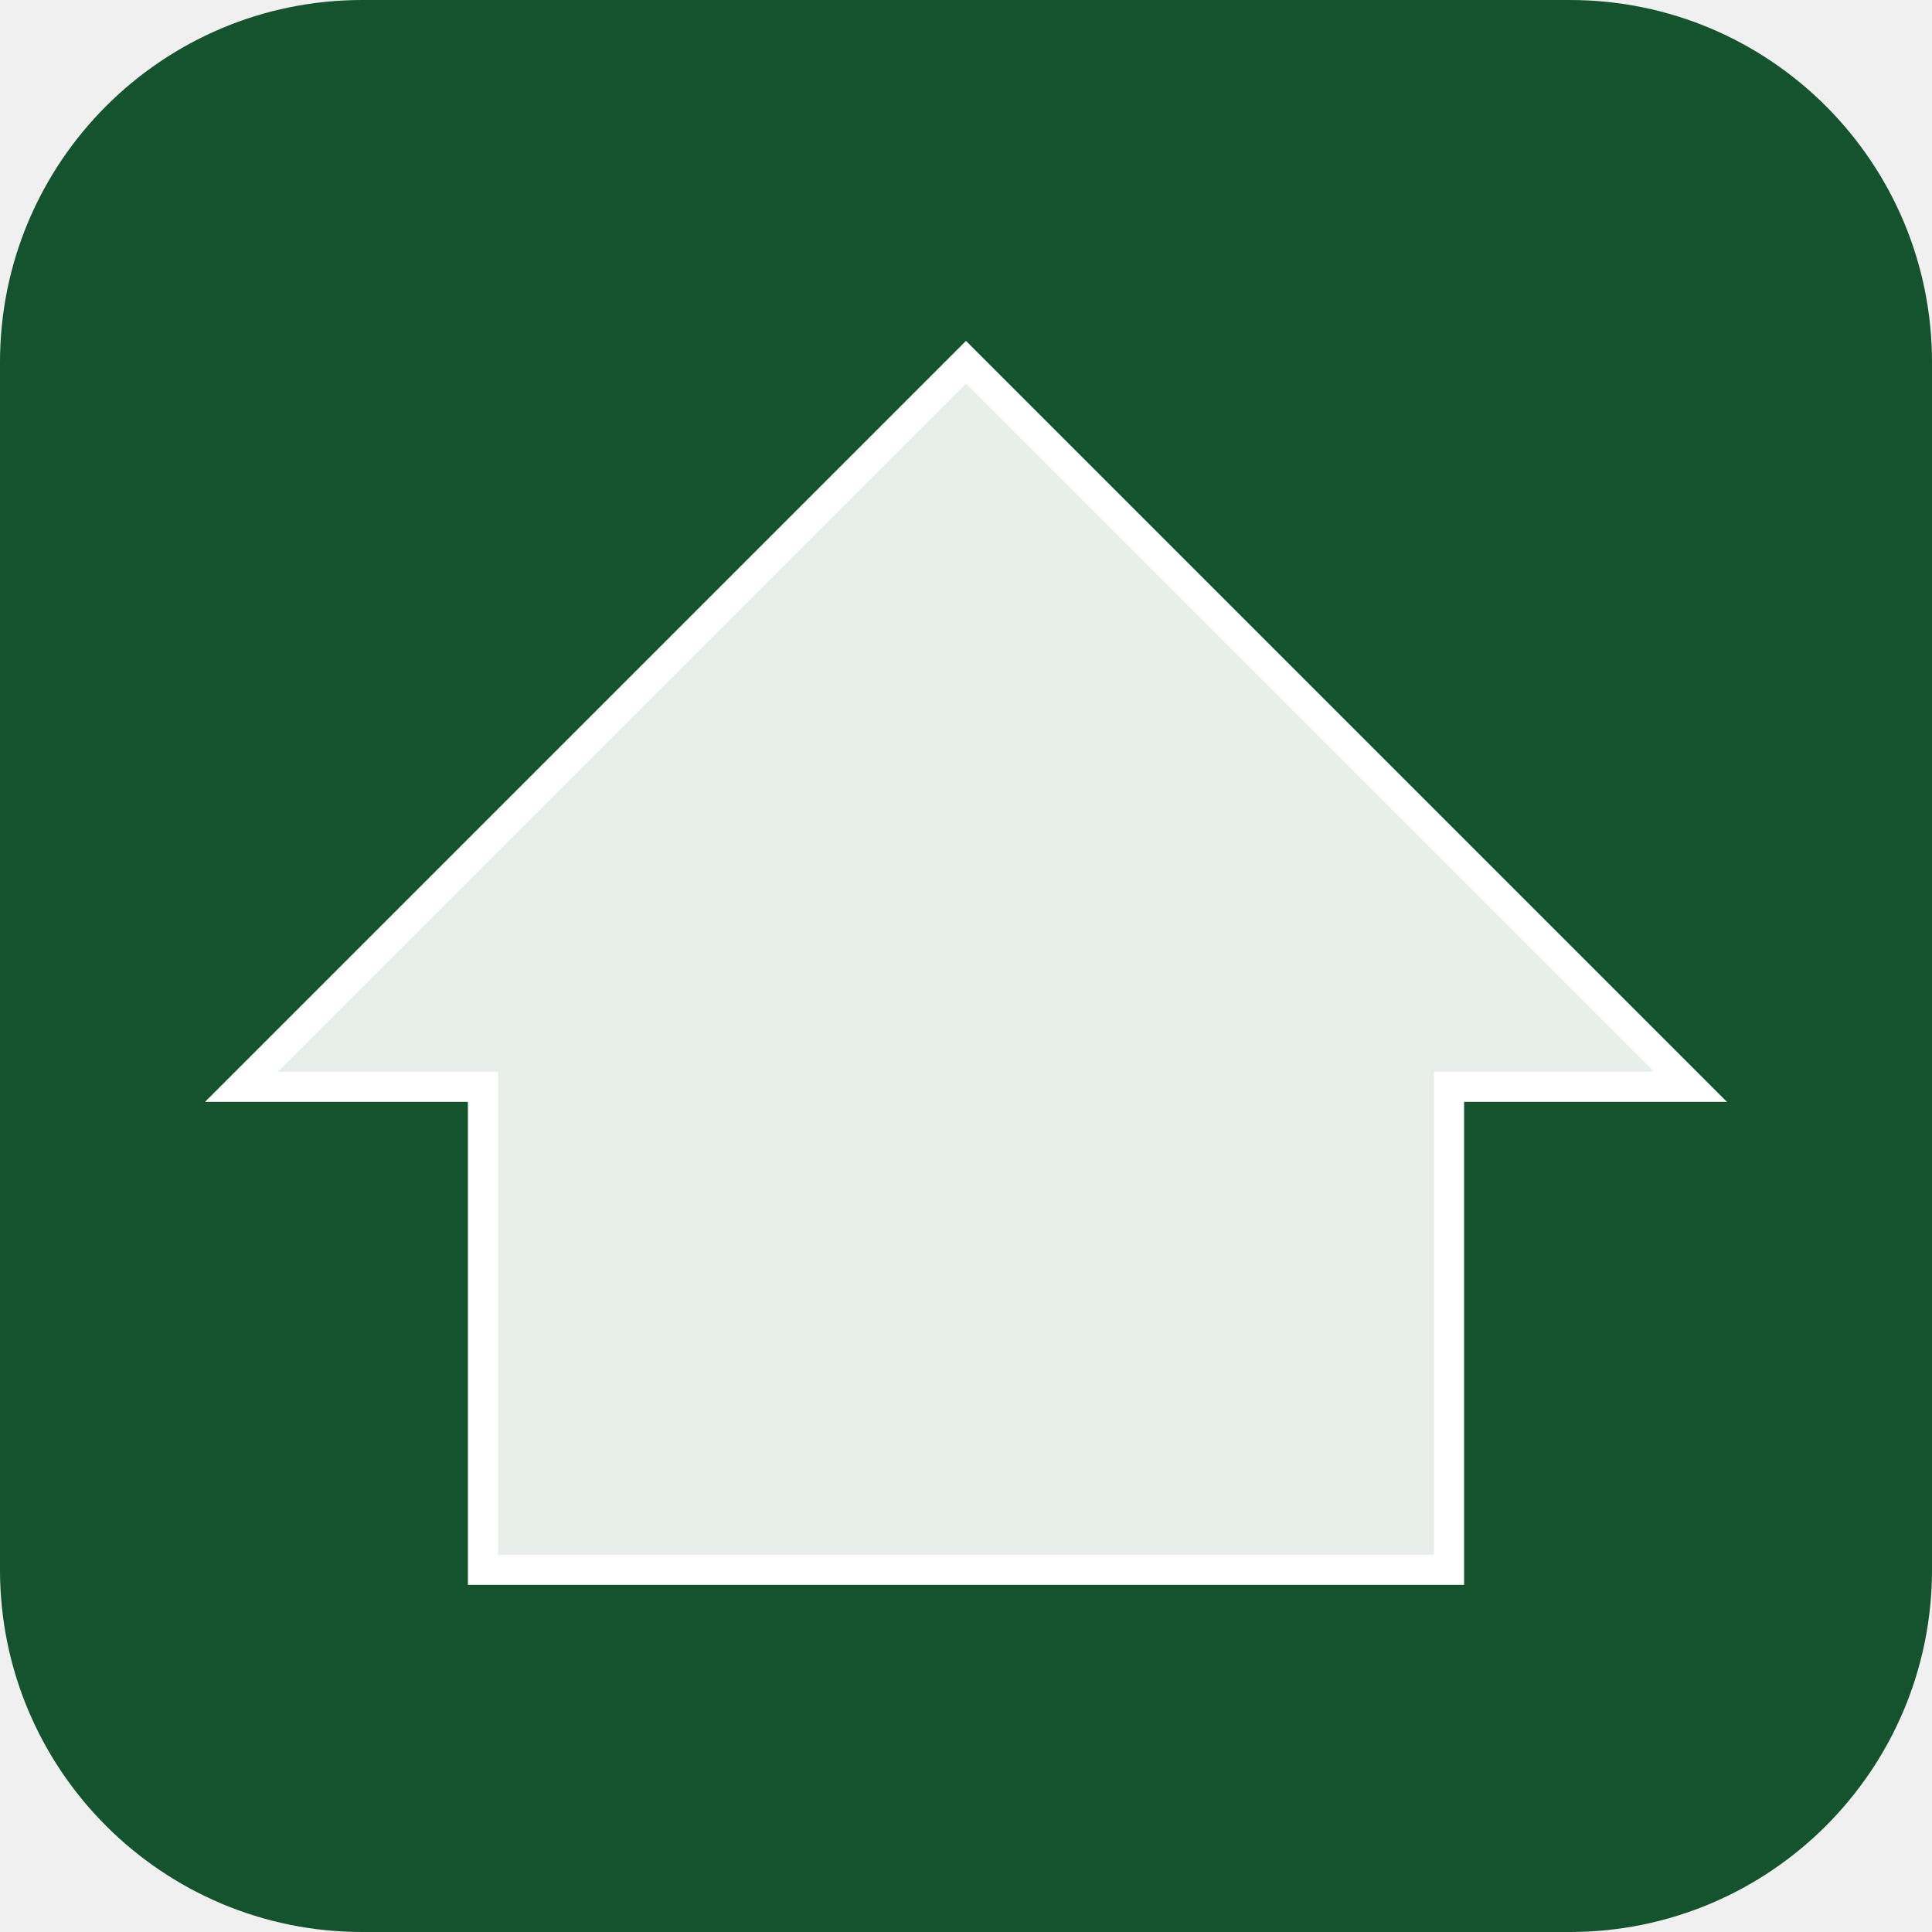
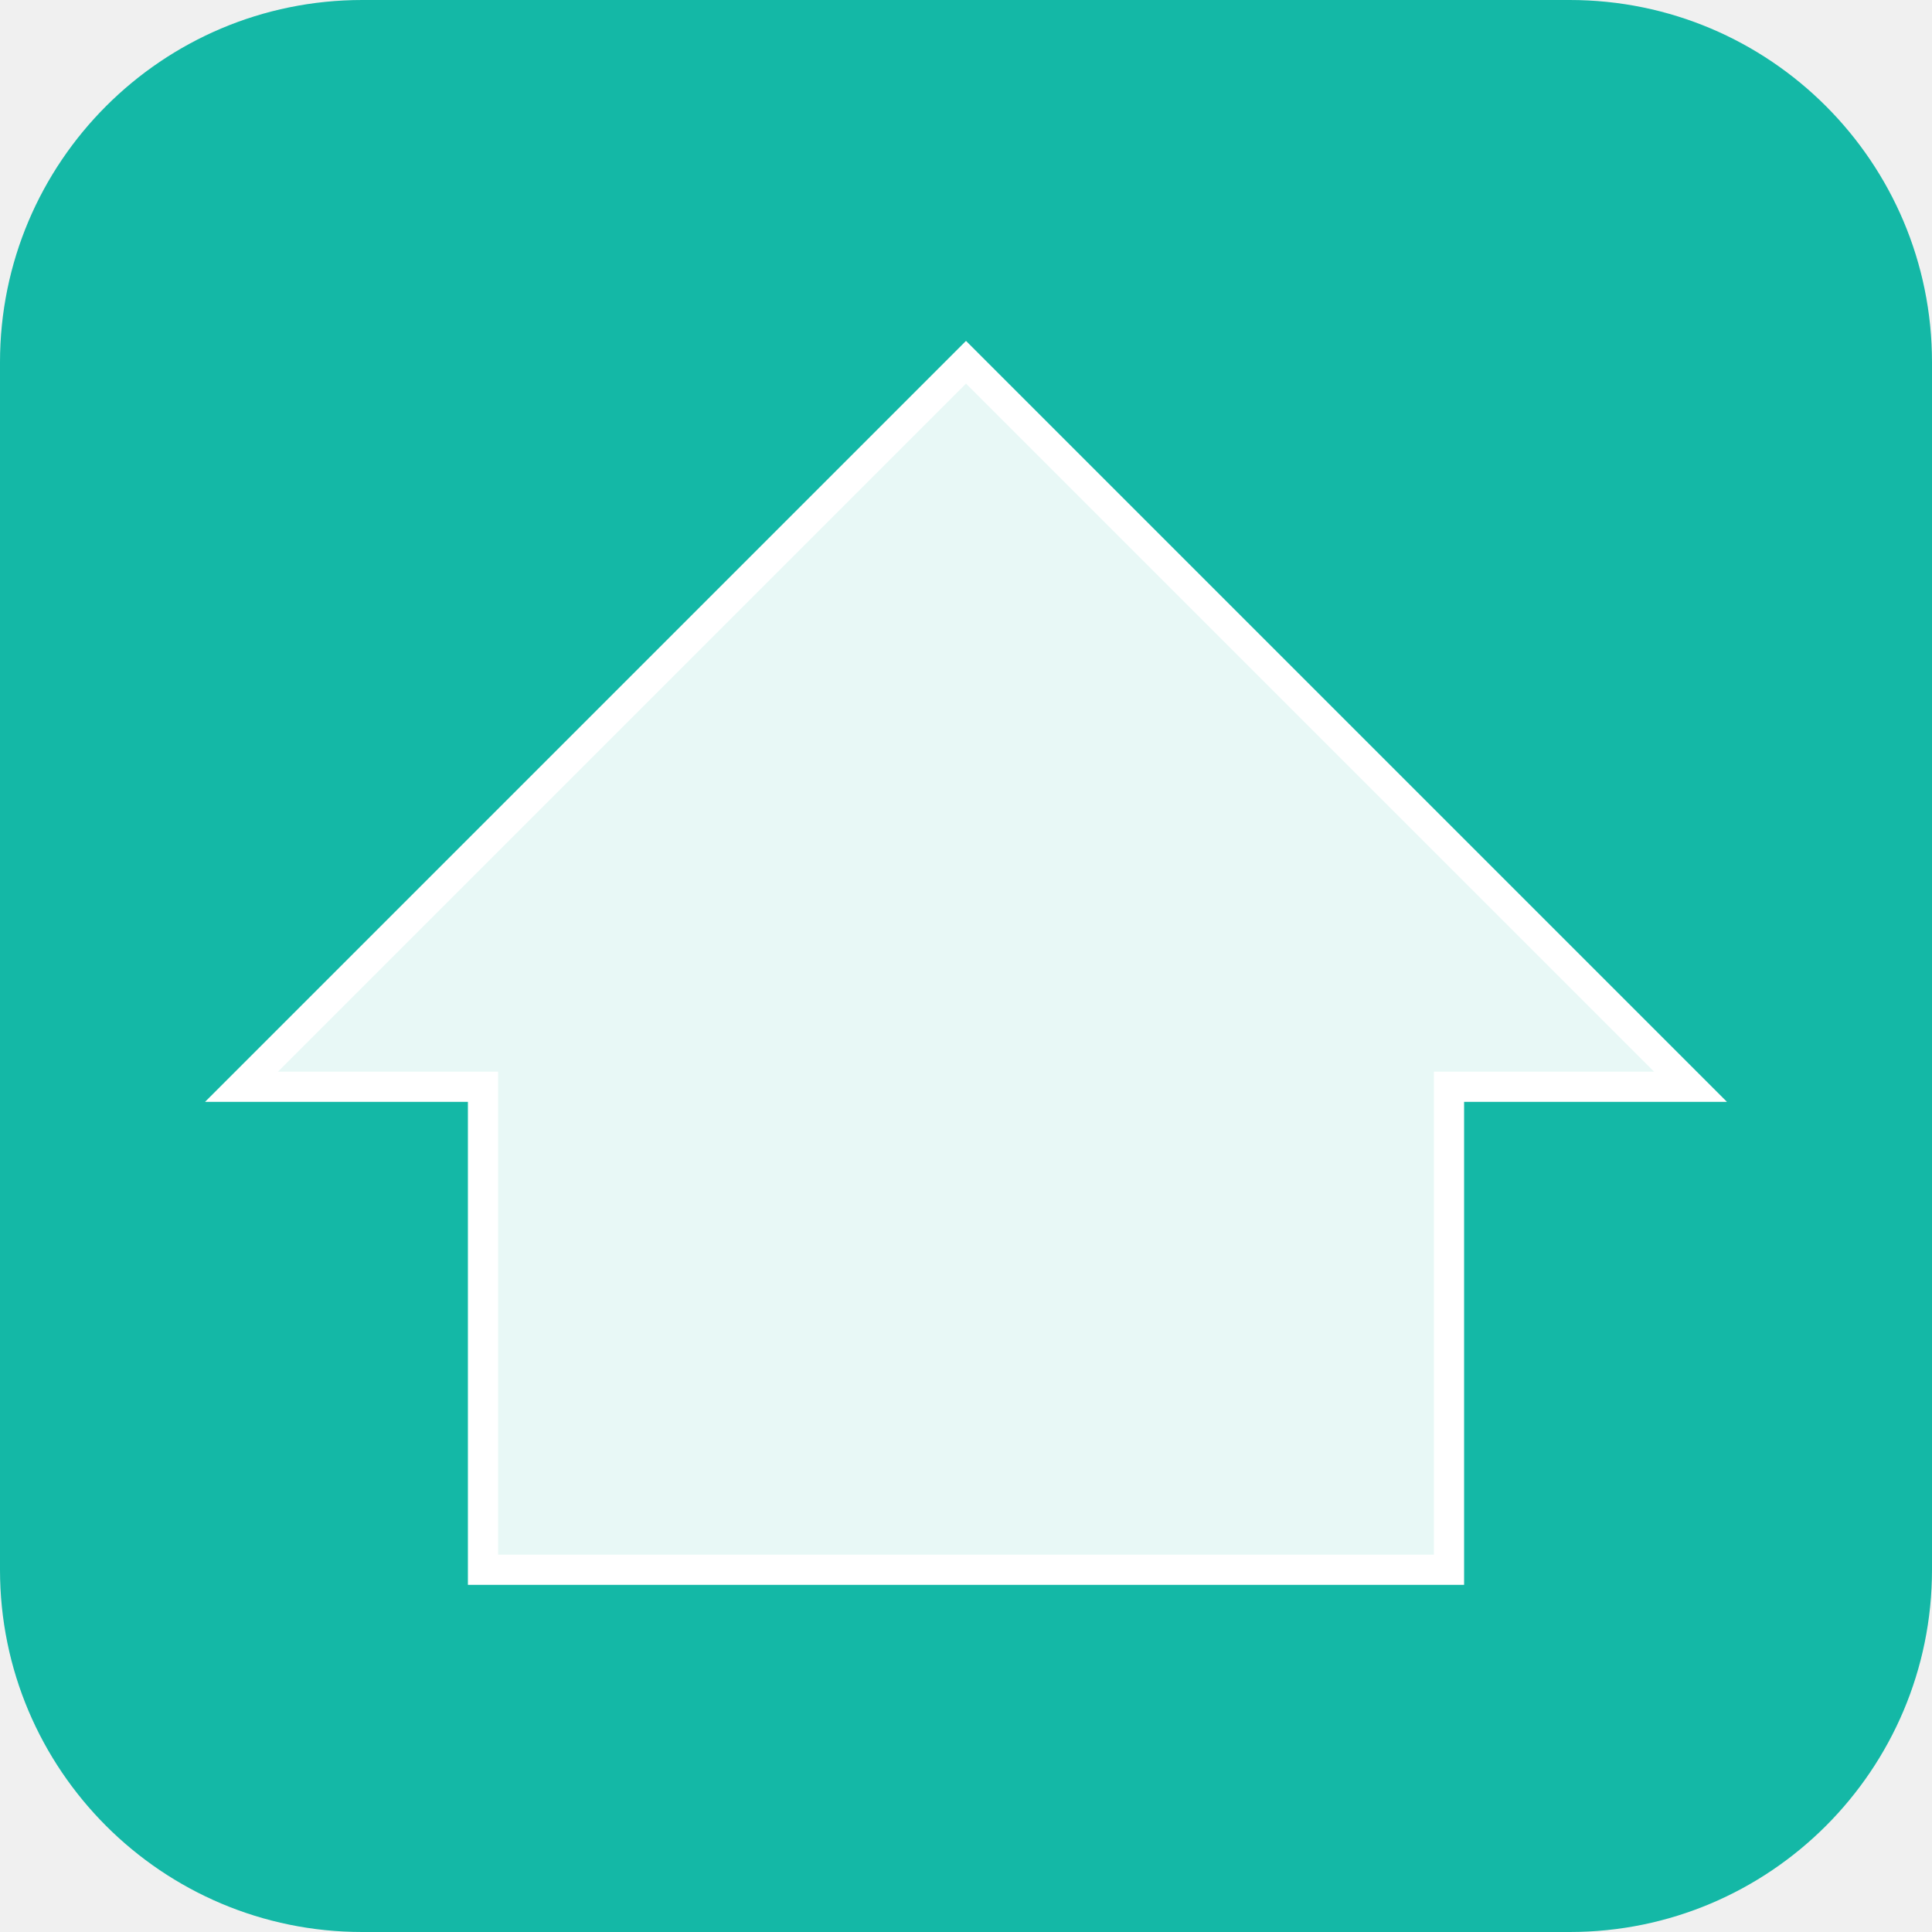
<svg xmlns="http://www.w3.org/2000/svg" viewBox="0 0 32 32">
-   <rect width="32" height="32" rx="6" fill="#14532d" />
+   <rect width="32" height="32" rx="6" fill="#14b8a6" />
  <path d="M16 6L4 18h4v8h16v-8h4L16 6z" fill="#ffffff" opacity="0.9" />
  <path d="M16 6L4 18h4v8h16v-8h4L16 6z" fill="none" stroke="#ffffff" stroke-width="0.5" />
</svg>
